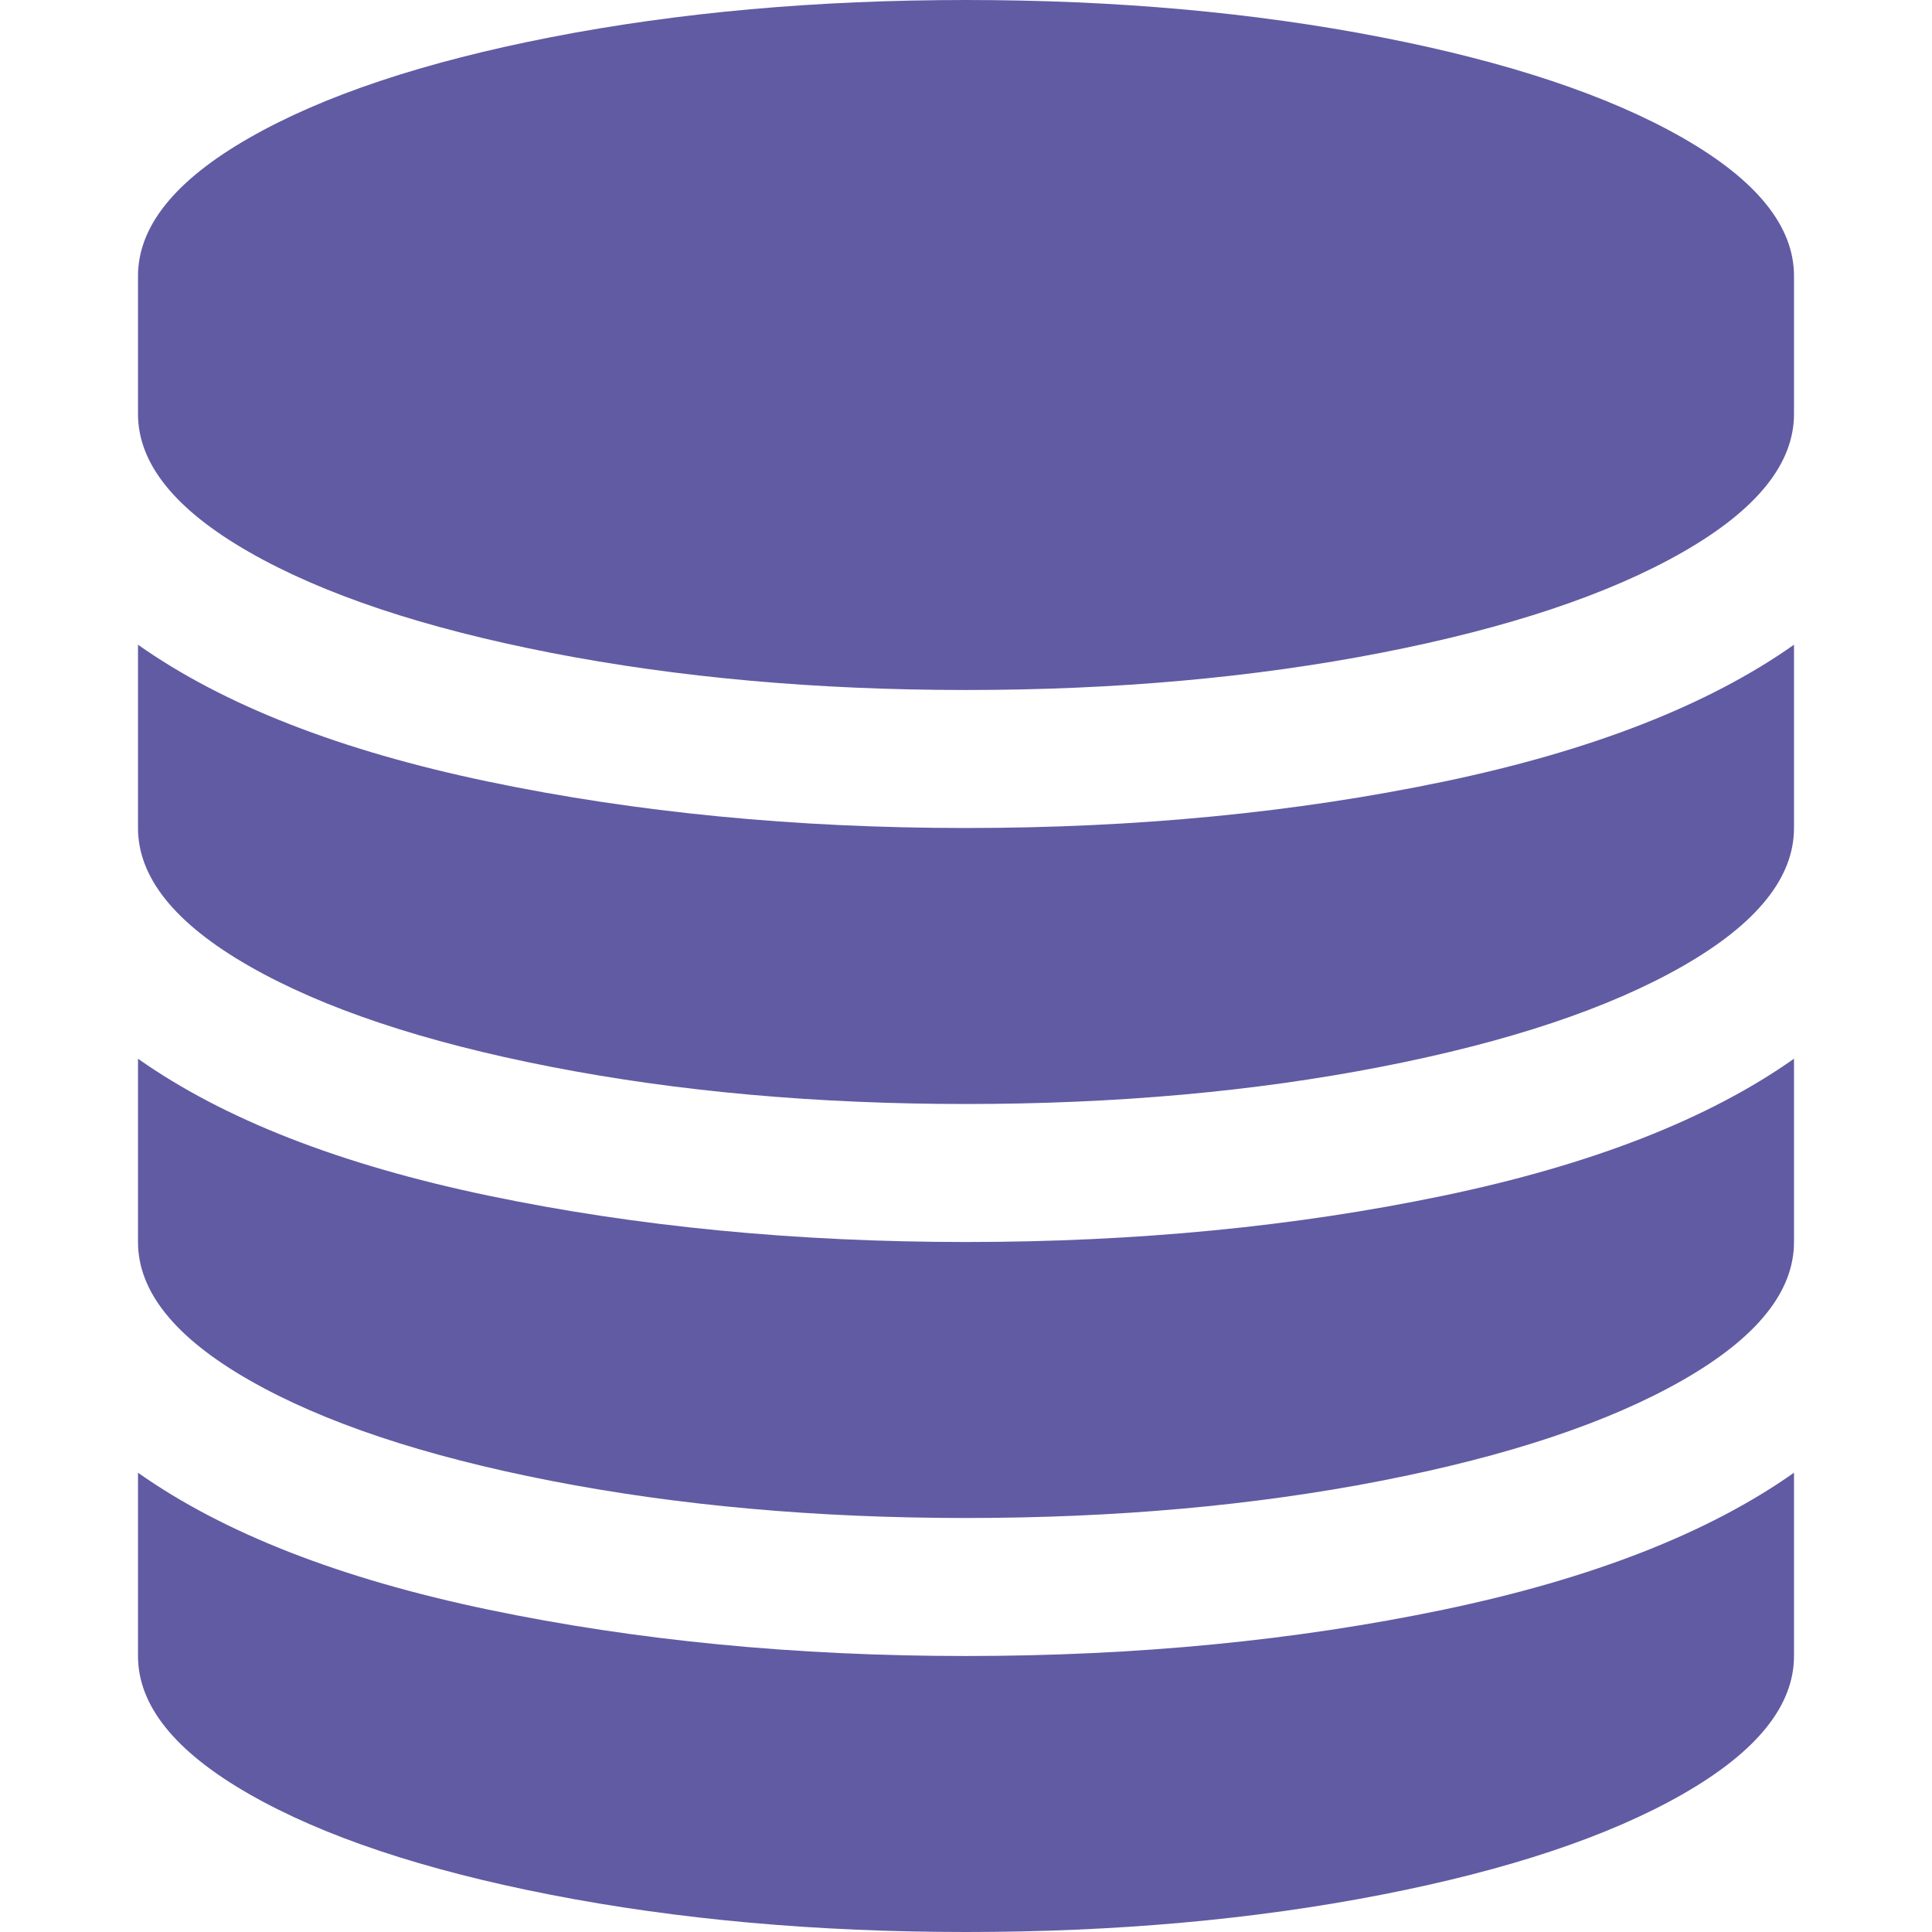
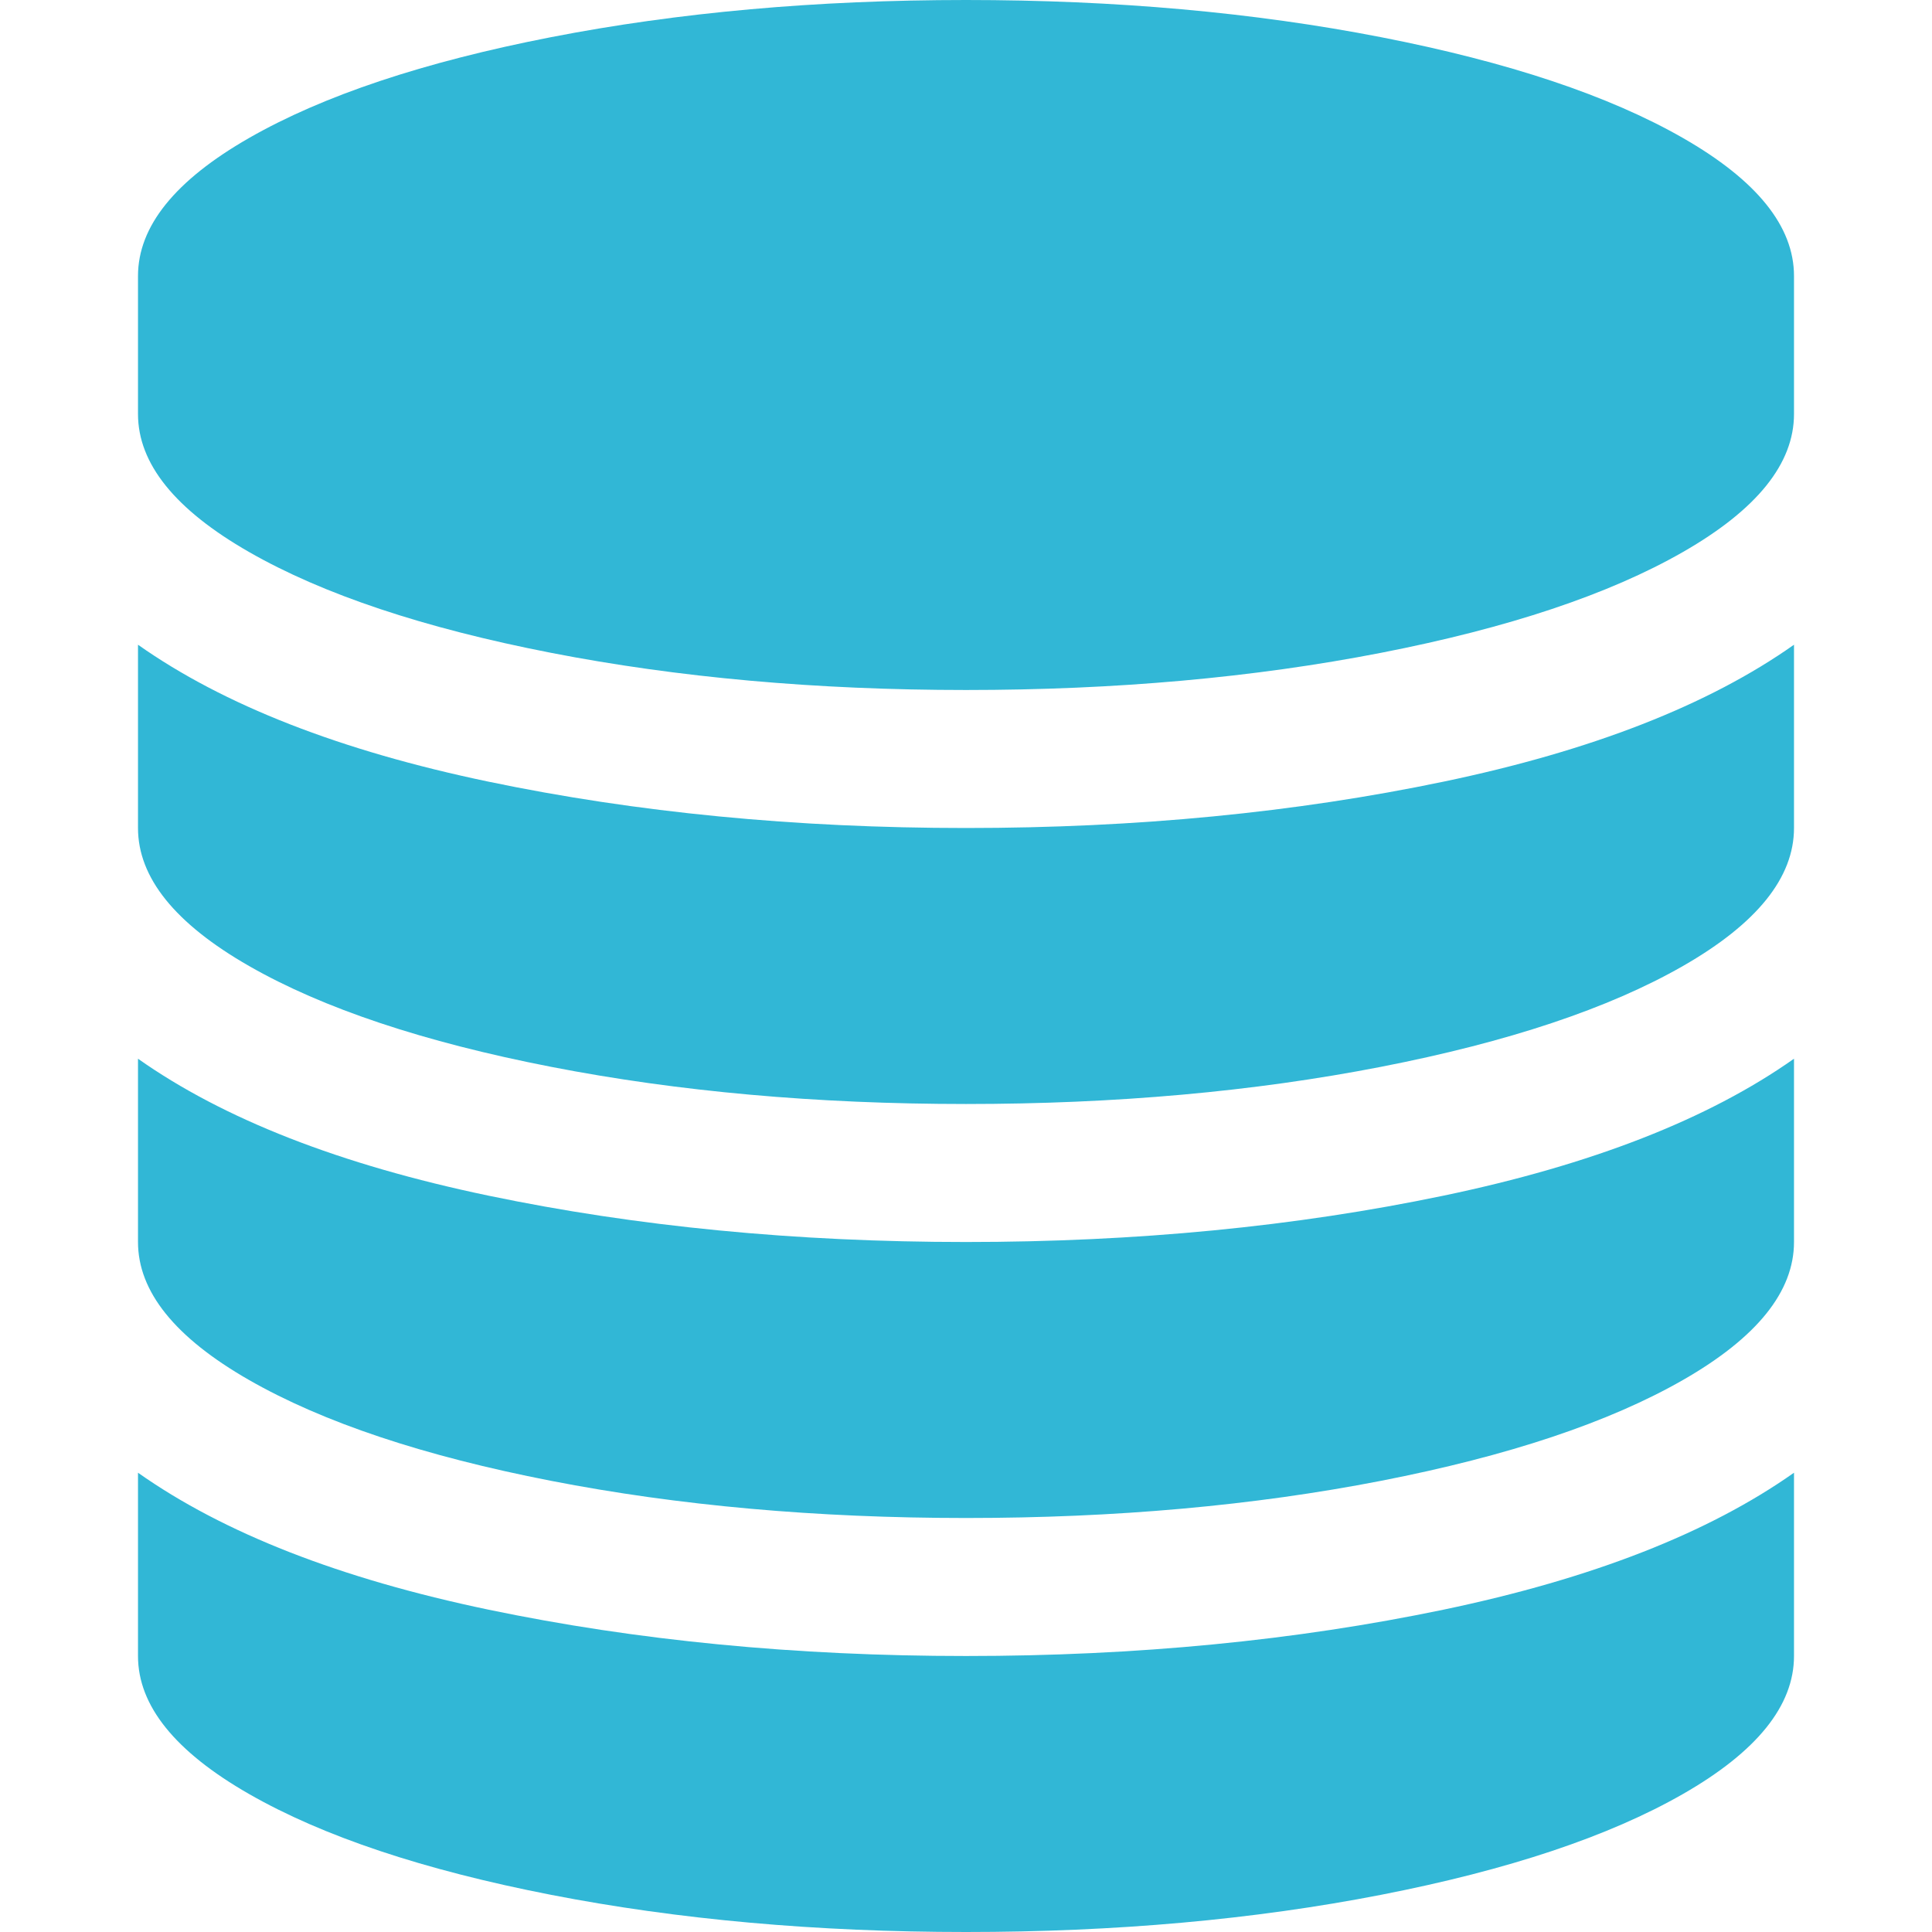
- <svg xmlns="http://www.w3.org/2000/svg" height="1792" viewBox="0 0 1792 1792" width="1792" id="svg2" version="1.1">
+ <svg xmlns="http://www.w3.org/2000/svg" height="1911.467" viewBox="0 0 1792 1792" width="1911.467" id="svg2" version="1.1">
  <defs id="defs8" />
-   <path d="M896 768q237 0 443-43t325-127v170q0 69-103 128t-280 93.5-385 34.5-385-34.5-280-93.5-103-128v-170q119 84 325 127t443 43zm0 768q237 0 443-43t325-127v170q0 69-103 128t-280 93.5-385 34.5-385-34.5-280-93.5-103-128v-170q119 84 325 127t443 43zm0-384q237 0 443-43t325-127v170q0 69-103 128t-280 93.5-385 34.5-385-34.5-280-93.5-103-128v-170q119 84 325 127t443 43zm0-1152q208 0 385 34.5t280 93.5 103 128v128q0 69-103 128t-280 93.5-385 34.5-385-34.5-280-93.5-103-128v-128q0-69 103-128t280-93.5 385-34.5z" id="path4" style="fill:#615ba3;fill-opacity:1" />
+   <path d="m 896,768 q 237,0 443,-43 206,-43 325,-127 v 170 q 0,69 -103,128 -103,59 -280,93.5 Q 1104,1024 896,1024 688,1024 511,989.5 334,955 231,896 128,837 128,768 V 598 q 119,84 325,127 206,43 443,43 z m 0,768 q 237,0 443,-43 206,-43 325,-127 v 170 q 0,69 -103,128 -103,59 -280,93.5 -177,34.5 -385,34.5 -208,0 -385,-34.5 Q 334,1723 231,1664 128,1605 128,1536 v -170 q 119,84 325,127 206,43 443,43 z m 0,-384 q 237,0 443,-43 206,-43 325,-127 v 170 q 0,69 -103,128 -103,59 -280,93.5 -177,34.5 -385,34.5 -208,0 -385,-34.5 Q 334,1339 231,1280 128,1221 128,1152 V 982 q 119,84 325,127 206,43 443,43 z M 896,0 q 208,0 385,34.5 177,34.5 280,93.5 103,59 103,128 v 128 q 0,69 -103,128 -103,59 -280,93.5 Q 1104,640 896,640 688,640 511,605.5 334,571 231,512 128,453 128,384 V 256 Q 128,187 231,128 334,69 511,34.5 688,0 896,0 Z" id="path4" style="fill:#31b7d6;fill-opacity:1" />
</svg>
